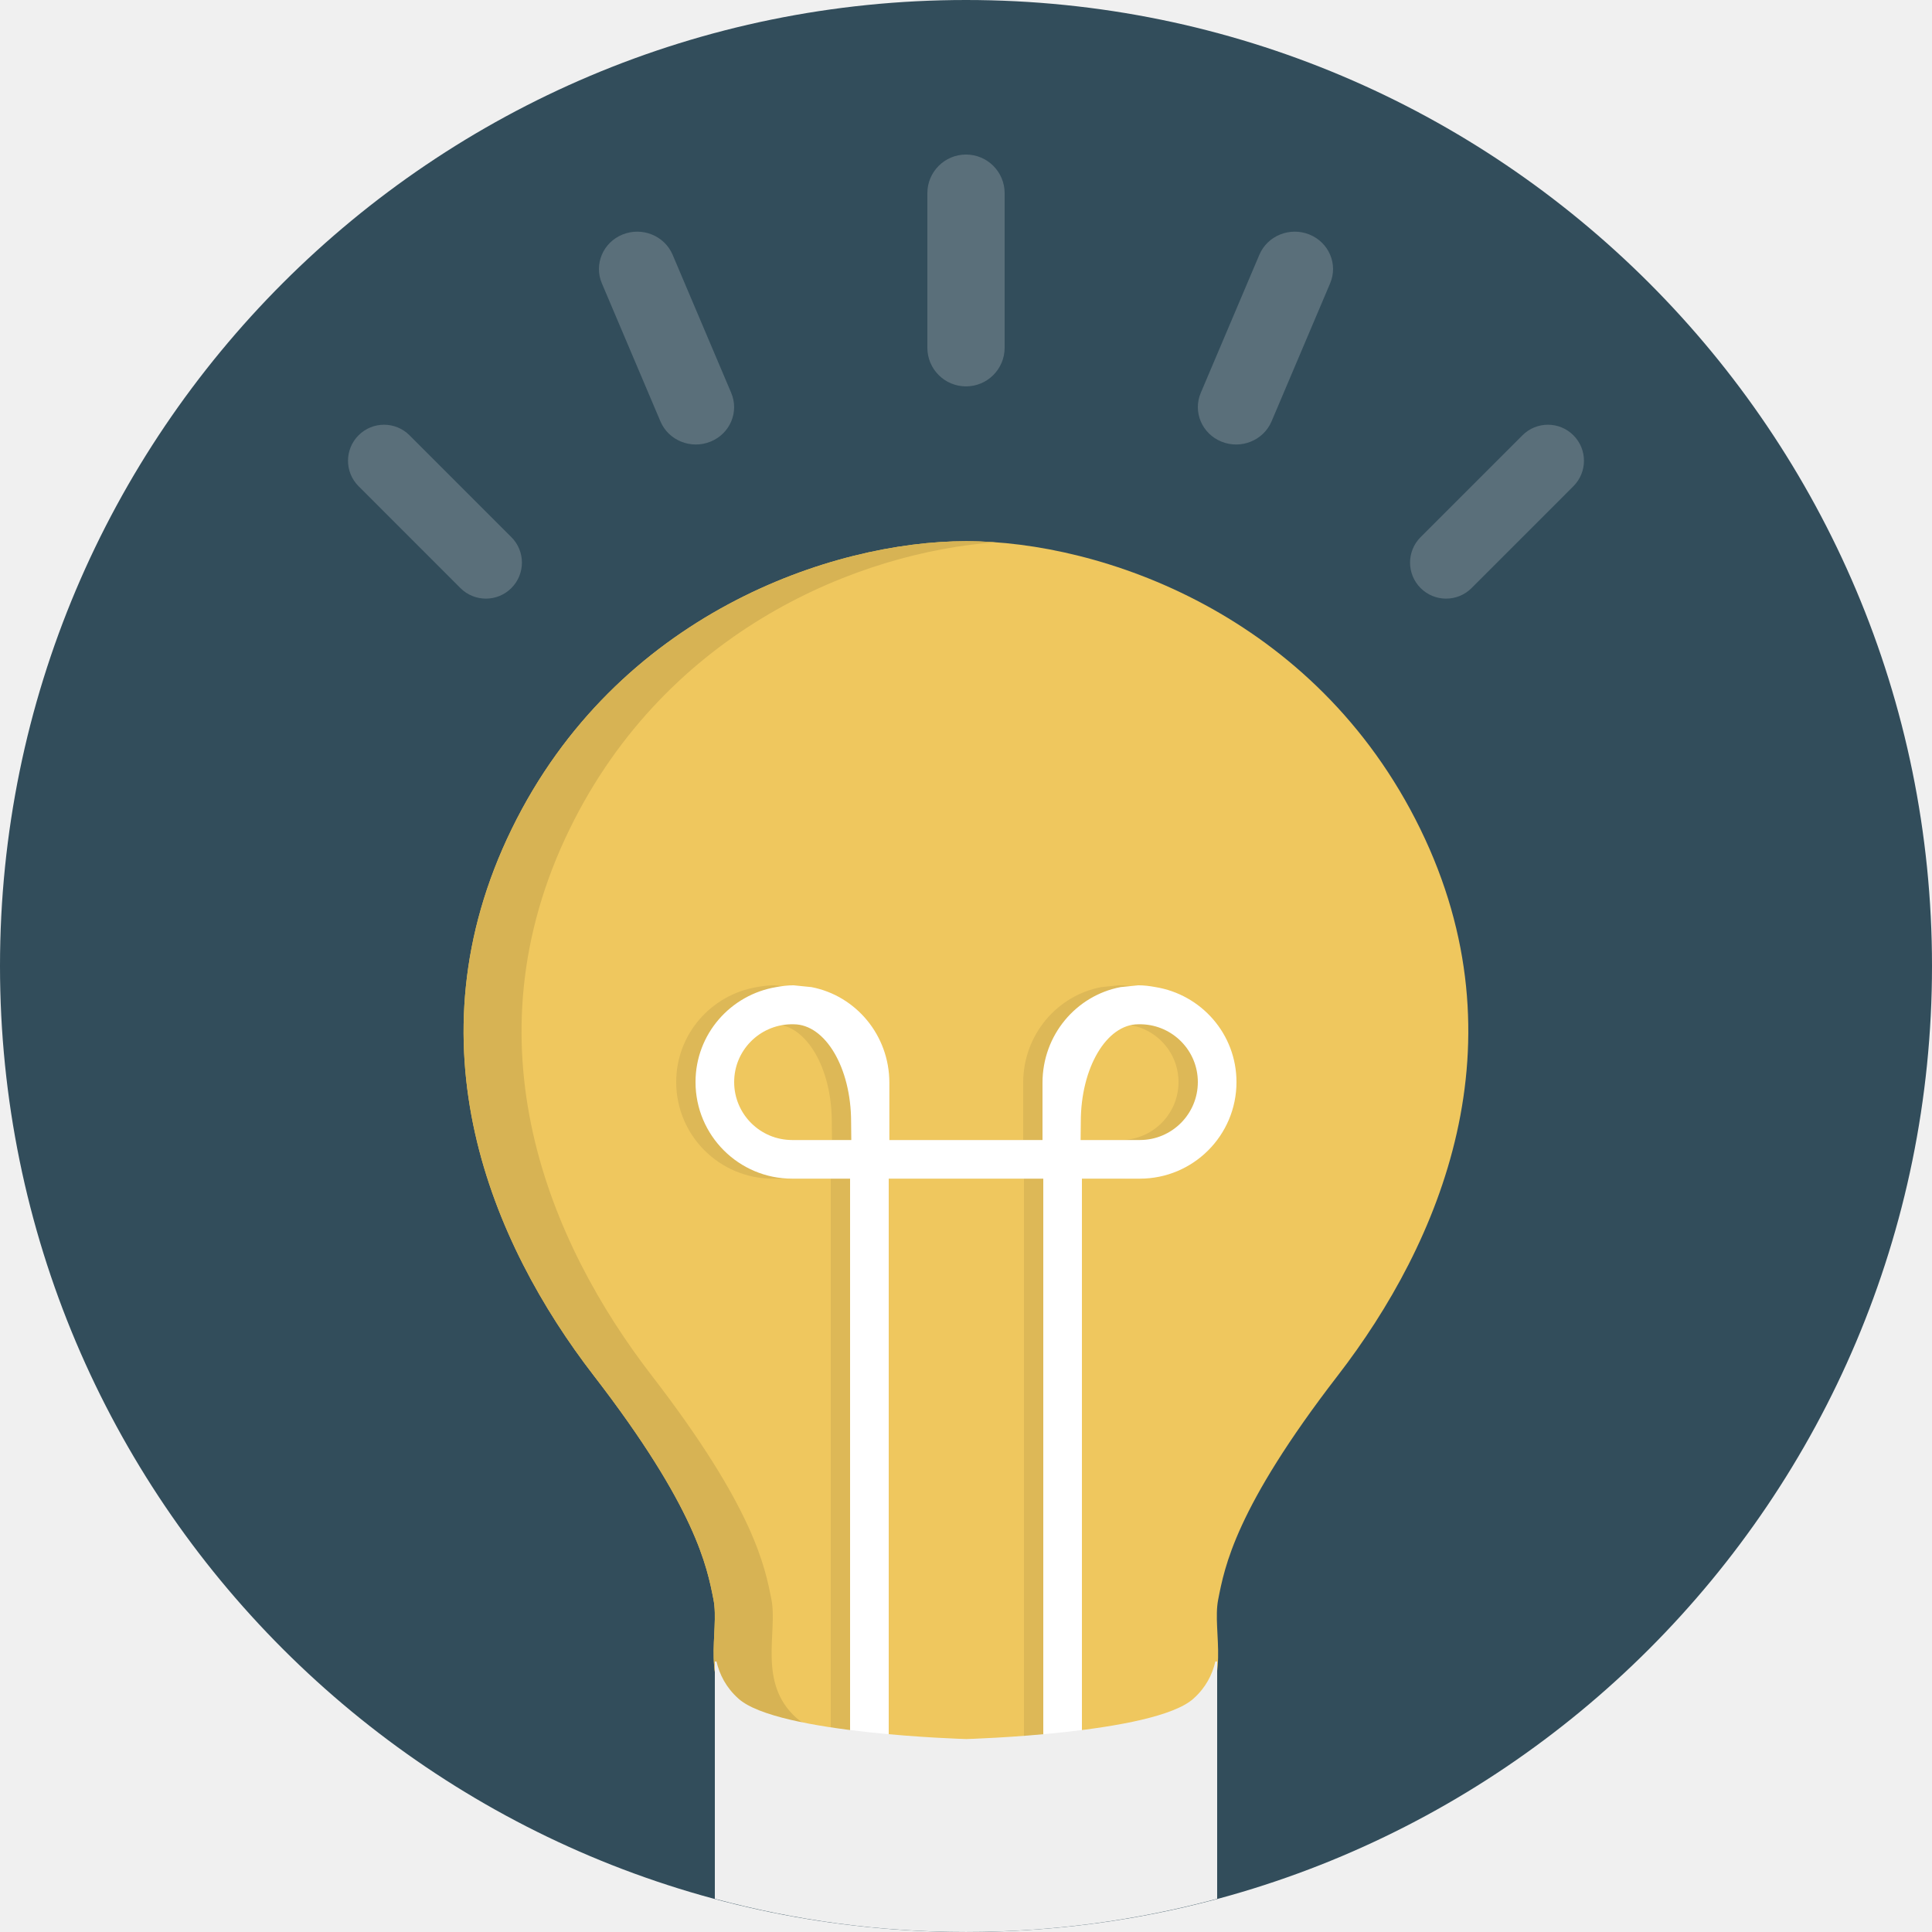
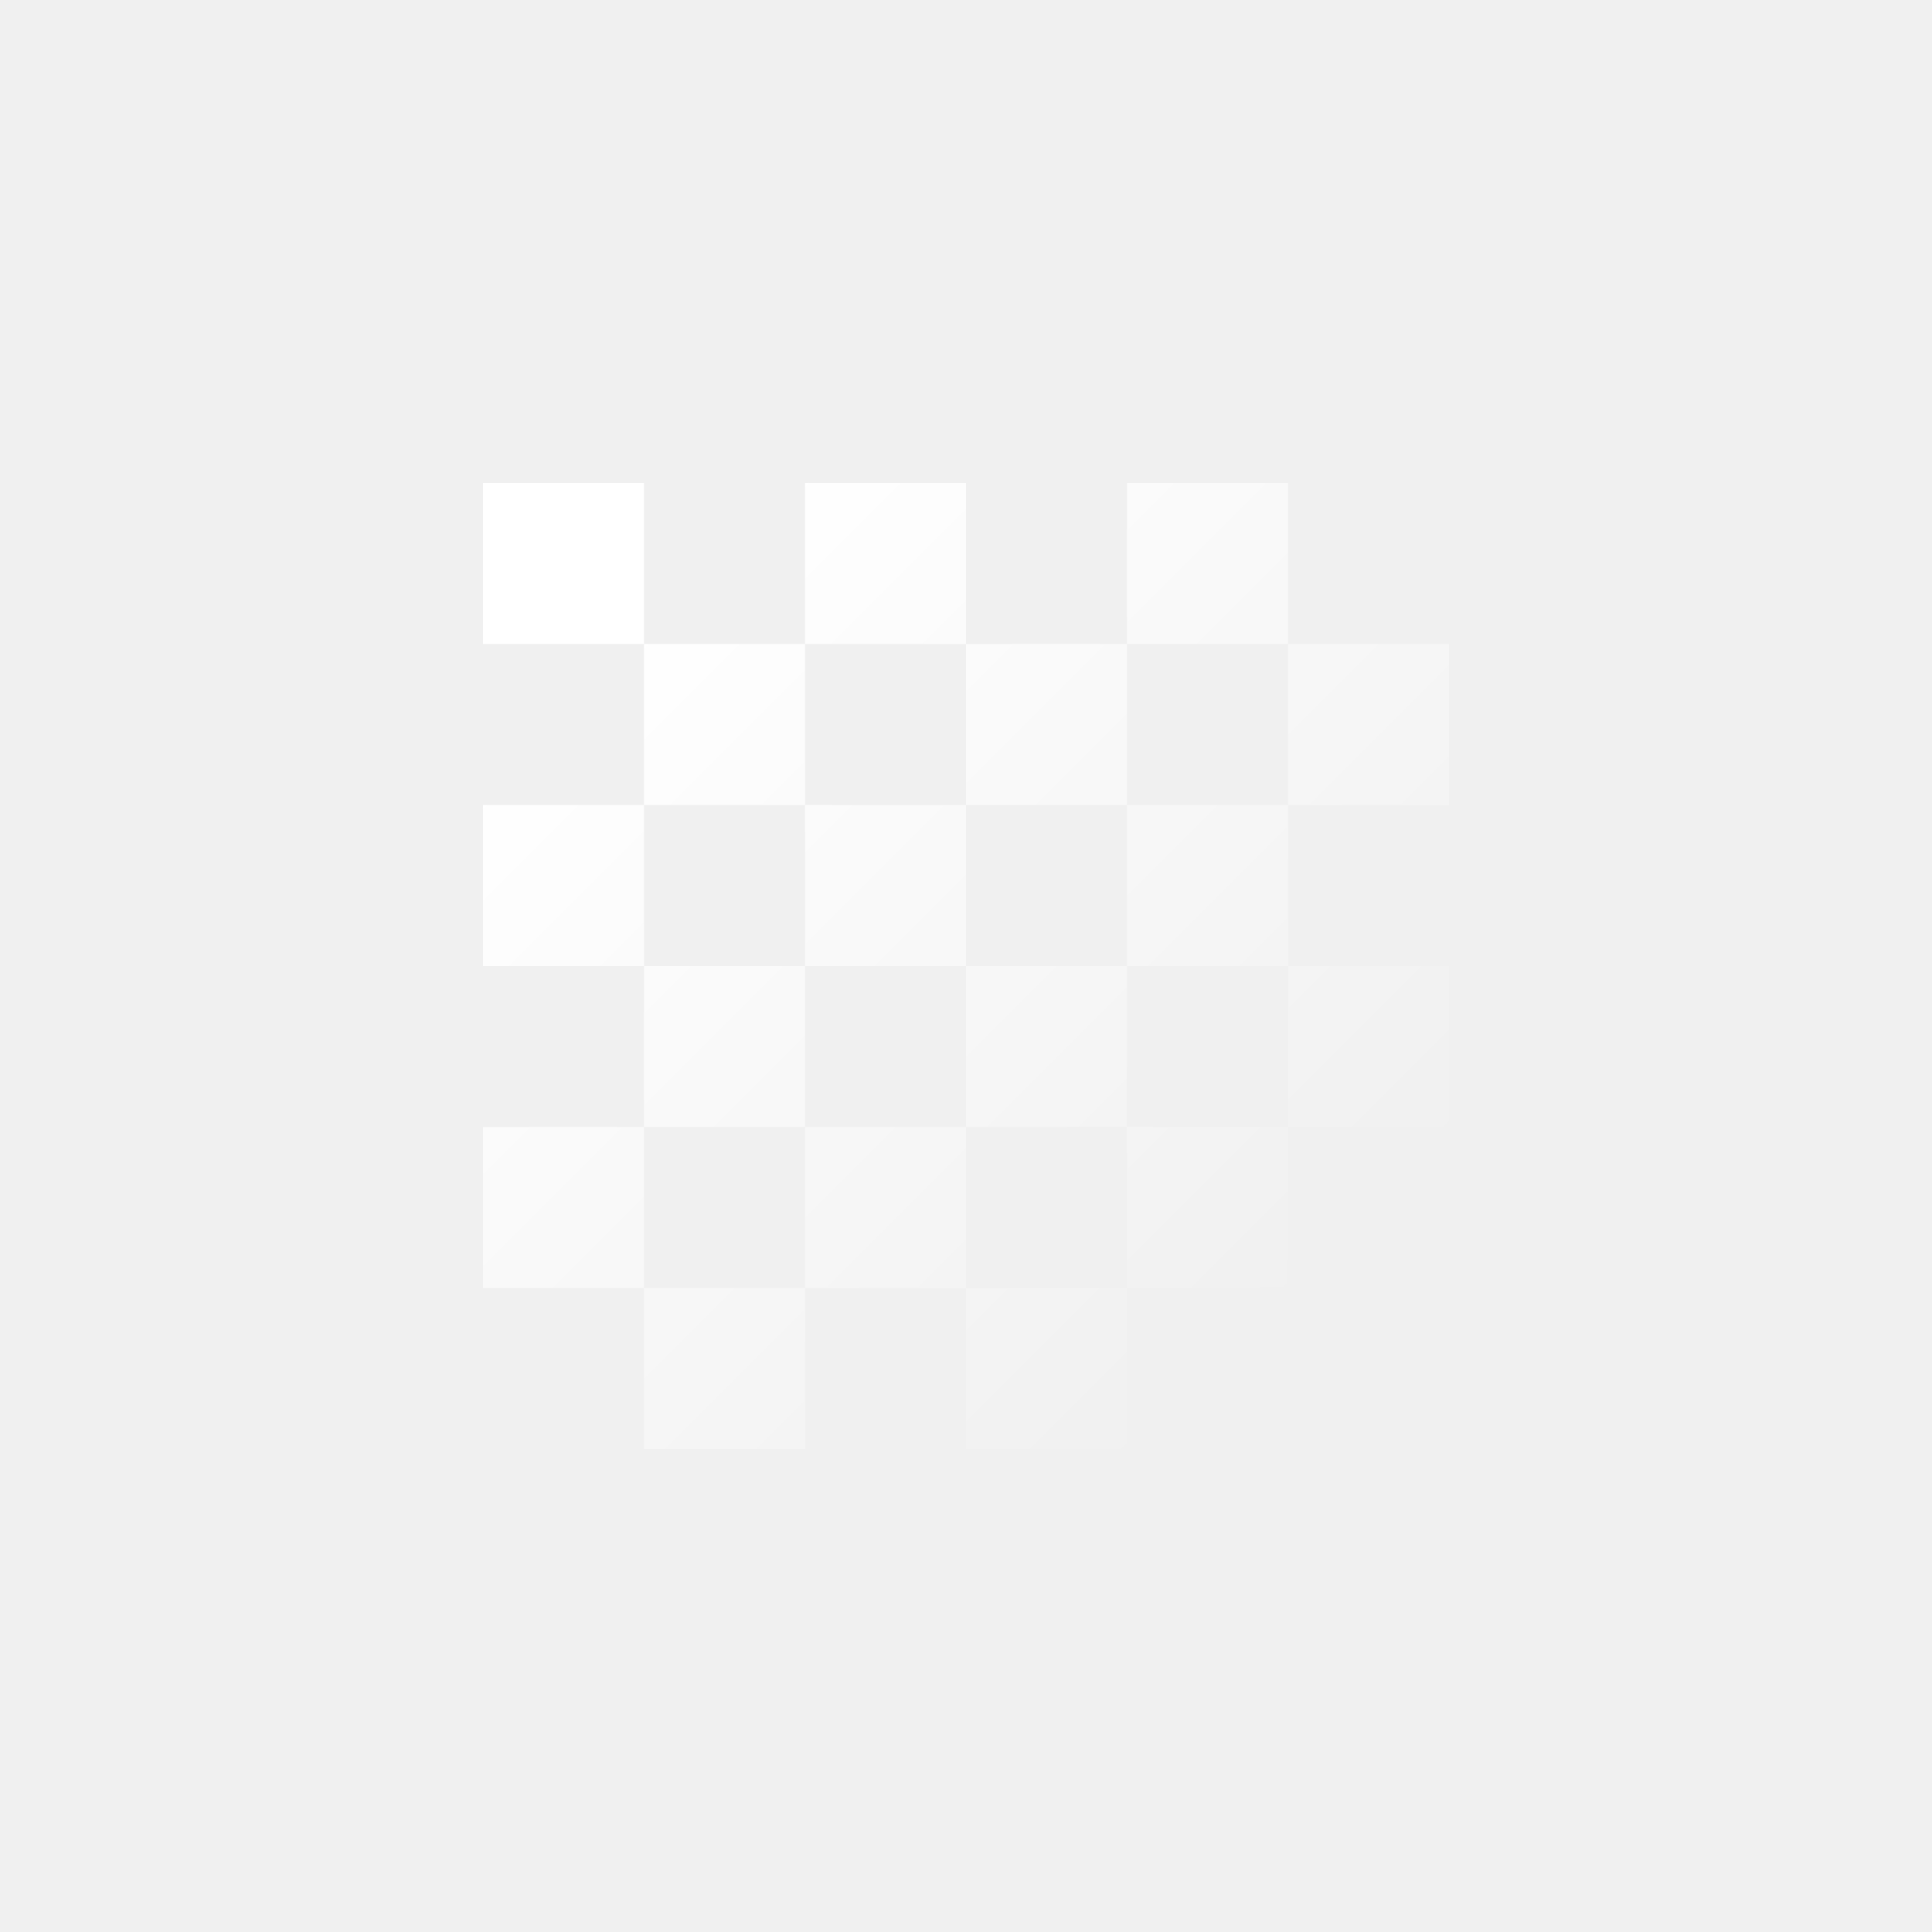
- <svg xmlns="http://www.w3.org/2000/svg" width="800px" height="800px" viewBox="0 0 100 100">
-   <circle fill="#324D5B" cx="50" cy="50" r="50" />
-   <path fill="#EFC75E" d="M73.512 42.903c-5.434-11.118-16.541-14.892-23.498-14.892-6.959 0-18.091 3.773-23.524 14.89-5.435 11.119-1.058 21.428 4.245 28.301 5.301 6.872 5.863 9.905 6.195 11.59.331 1.685-.731 4.312 1.294 6.131 2.026 1.82 11.79 2.09 11.79 2.09s9.734-.27 11.759-2.09c2.026-1.818.948-4.447 1.28-6.131.331-1.685.885-4.718 6.188-11.59s9.704-17.181 4.271-28.299z" />
-   <path fill="#DDB857" d="M58.794 51.089c-.286-.053-.579-.09-.88-.09l-.091.01-.823.084c-2.299.438-4.04 2.482-4.04 4.949v2.965h-7.927v-2.965c0-2.465-1.738-4.509-4.033-4.949l-.83-.084-.09-.01c-.305 0-.598.037-.887.09-2.375.389-4.193 2.433-4.193 4.918 0 2.762 2.238 5 5 5h3v29.992h2v-29.992h8v29.992h2v-29.992h3c2.762 0 5-2.238 5-5 0-2.488-1.824-4.536-4.206-4.918zm-21.794 4.918c0-1.626 1.297-2.942 2.912-2.99h.168c1.642 0 2.973 2.258 2.973 5.043l.01.947h-3.063c-1.656 0-3-1.344-3-3zm21 3h-3.068l.01-.947c0-2.785 1.33-5.043 2.973-5.043h.174c1.614.047 2.911 1.365 2.911 2.99 0 1.656-1.343 3-3 3z" />
-   <path fill="#5A6F7A" d="M50 7.999c-1.104 0-2 .896-2 2v8c0 1.104.896 2 2 2s2-.896 2-2v-8c0-1.104-.896-2-2-2zm17.774 4.139c-1.012-.408-2.171.061-2.59 1.049l-3.032 7.147c-.419.987.062 2.118 1.073 2.526s2.171-.061 2.59-1.048l3.032-7.147c.42-.986-.061-2.118-1.073-2.527zm-32.959 1.049c-.419-.988-1.578-1.457-2.59-1.049-1.012.409-1.492 1.541-1.073 2.527l3.032 7.147c.419.987 1.578 1.456 2.59 1.048s1.492-1.539 1.073-2.526l-3.032-7.147zm46.624 9.343c-.728-.728-1.908-.728-2.636 0l-5.272 5.272c-.729.728-.729 1.908 0 2.637.729.728 1.908.728 2.637 0l5.271-5.272c.729-.729.729-1.908 0-2.637zm-60.243 0c-.728-.728-1.908-.728-2.636 0-.729.729-.729 1.908 0 2.637l5.271 5.272c.729.728 1.909.728 2.637 0 .729-.729.729-1.909 0-2.637l-5.272-5.272z" />
-   <path fill="#D7B354" d="M41.224 88.923c-2.025-1.818-.963-4.446-1.294-6.131-.332-1.685-.895-4.718-6.195-11.59-5.303-6.873-9.68-17.182-4.245-28.301 5.059-10.349 15.053-14.33 22.024-14.83-.517-.037-1.02-.06-1.5-.06-6.959 0-18.091 3.773-23.524 14.89-5.435 11.119-1.058 21.428 4.245 28.301 5.301 6.872 5.863 9.905 6.195 11.59.331 1.685-.731 4.312 1.294 6.131 2.026 1.82 11.79 2.09 11.79 2.09s.586-.017 1.498-.067c-2.819-.159-8.758-.649-10.288-2.023z" />
-   <path fill="#ffffff" d="M59.794 51.089c-.286-.053-.579-.09-.88-.09l-.091.01-.823.084c-2.299.438-4.04 2.482-4.04 4.949v2.965h-7.927v-2.965c0-2.465-1.738-4.509-4.033-4.949l-.83-.084-.09-.01c-.305 0-.598.037-.887.09-2.375.389-4.193 2.433-4.193 4.918 0 2.762 2.238 5 5 5h3v29.992h2v-29.992h8v29.992h2v-29.992h3c2.762 0 5-2.238 5-5 0-2.488-1.824-4.536-4.206-4.918zm-21.794 4.918c0-1.626 1.297-2.942 2.912-2.99h.168c1.642 0 2.973 2.258 2.973 5.043l.01.947h-3.063c-1.656 0-3-1.344-3-3zm21 3h-3.068l.01-.947c0-2.785 1.33-5.043 2.973-5.043h.174c1.614.047 2.911 1.365 2.911 2.99 0 1.656-1.343 3-3 3z" />
-   <path fill="#EFEFEF" d="M61.772 87.922c-2.024 1.821-11.759 2.091-11.759 2.091s-9.764-.27-11.79-2.091c-.644-.577-.974-1.237-1.138-1.923h-.085v12.282c4.146 1.114 8.502 1.718 13 1.718s8.854-.604 13-1.718v-12.282h-.093c-.162.686-.491 1.346-1.135 1.923z" />
+ <svg xmlns="http://www.w3.org/2000/svg" width="64px" height="64px" viewBox="0 0 76 76" version="1.1" baseProfile="full" enable-background="new 0 0 76.00 76.00" xml:space="preserve" fill="#000000">
+   <g id="SVGRepo_bgCarrier" stroke-width="0" />
+   <g id="SVGRepo_tracerCarrier" stroke-linecap="round" stroke-linejoin="round" />
+   <g id="SVGRepo_iconCarrier">
+     <linearGradient id="SVGID_Fill1_" gradientUnits="objectBoundingBox" x1="0.854" y1="0.854" x2="1.854" y2="0.854" gradientTransform="rotate(225 0.853553 0.853553)">
+       <stop offset="0" stop-color="#ffffff" stop-opacity="0" />
+       <stop offset="1" stop-color="#ffffff" stop-opacity="1" />
+     </linearGradient>
+     <path fill="url(#SVGID_Fill1_)" stroke-width="0.2" stroke-linejoin="round" d="M 19,19L 25.333,19L 25.333,25.333L 31.667,25.333L 31.667,19L 38,19L 38,25.333L 44.333,25.333L 44.333,19L 50.667,19L 50.667,25.333L 57,25.333L 57,31.667L 50.667,31.667L 50.667,38L 57,38L 57,44.333L 50.667,44.333L 50.667,50.667L 57,50.667L 57,57L 50.667,57L 50.667,50.667L 44.333,50.667L 44.333,57L 38,57L 38,50.667L 31.667,50.667L 31.667,57L 25.333,57L 25.333,50.667L 19,50.667L 19,44.333L 25.333,44.333L 25.333,38L 19,38L 19,31.667L 25.333,31.667L 25.333,25.333L 19,25.333L 19,19 Z M 50.667,38L 44.333,38L 44.333,44.333L 50.667,44.333L 50.667,38 Z M 50.667,25.333L 44.333,25.333L 44.333,31.667L 50.667,31.667L 50.667,25.333 Z M 44.333,44.333L 38,44.333L 38,50.667L 44.333,50.667L 44.333,44.333 Z M 38,44.333L 38,38L 31.667,38L 31.667,44.333L 38,44.333 Z M 31.667,44.333L 25.333,44.333L 25.333,50.667L 31.667,50.667L 31.667,44.333 Z M 44.333,31.667L 38,31.667L 38,38L 44.333,38L 44.333,31.667 Z M 38,31.667L 38,25.333L 31.667,25.333L 31.667,31.667L 38,31.667 Z M 31.667,31.667L 25.333,31.667L 25.333,38L 31.667,38L 31.667,31.667 Z " />
+   </g>
</svg>
